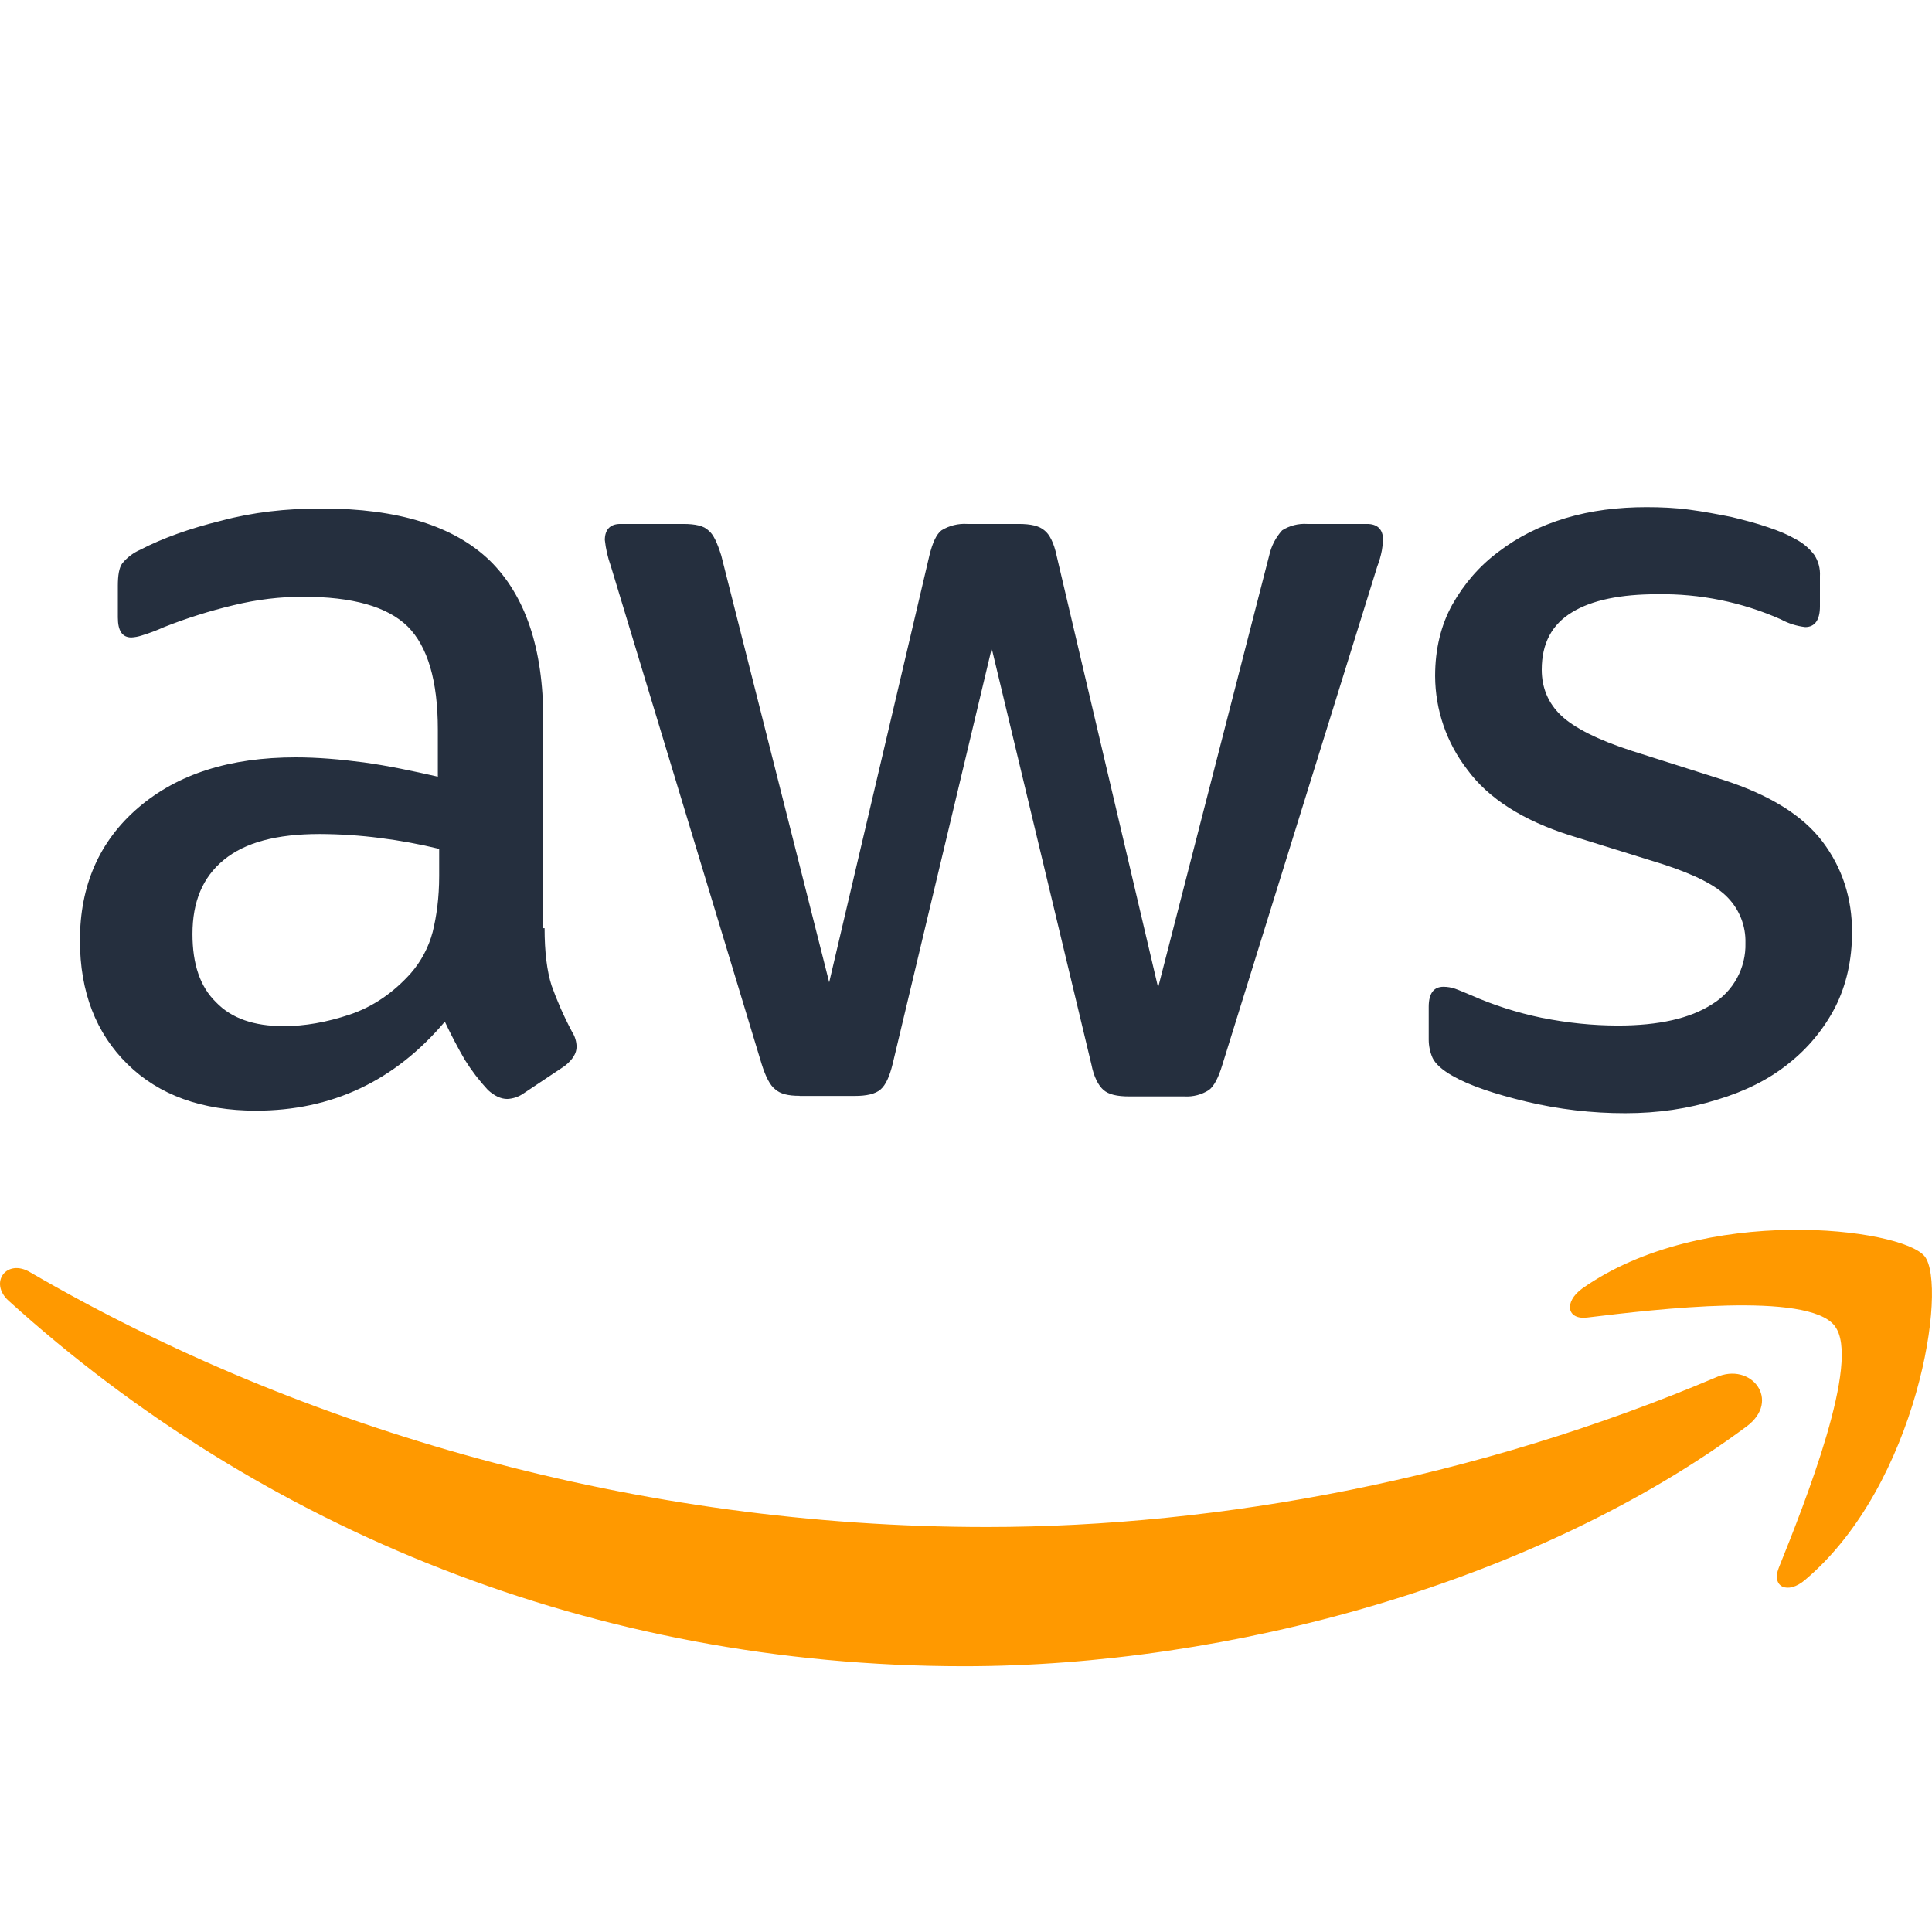
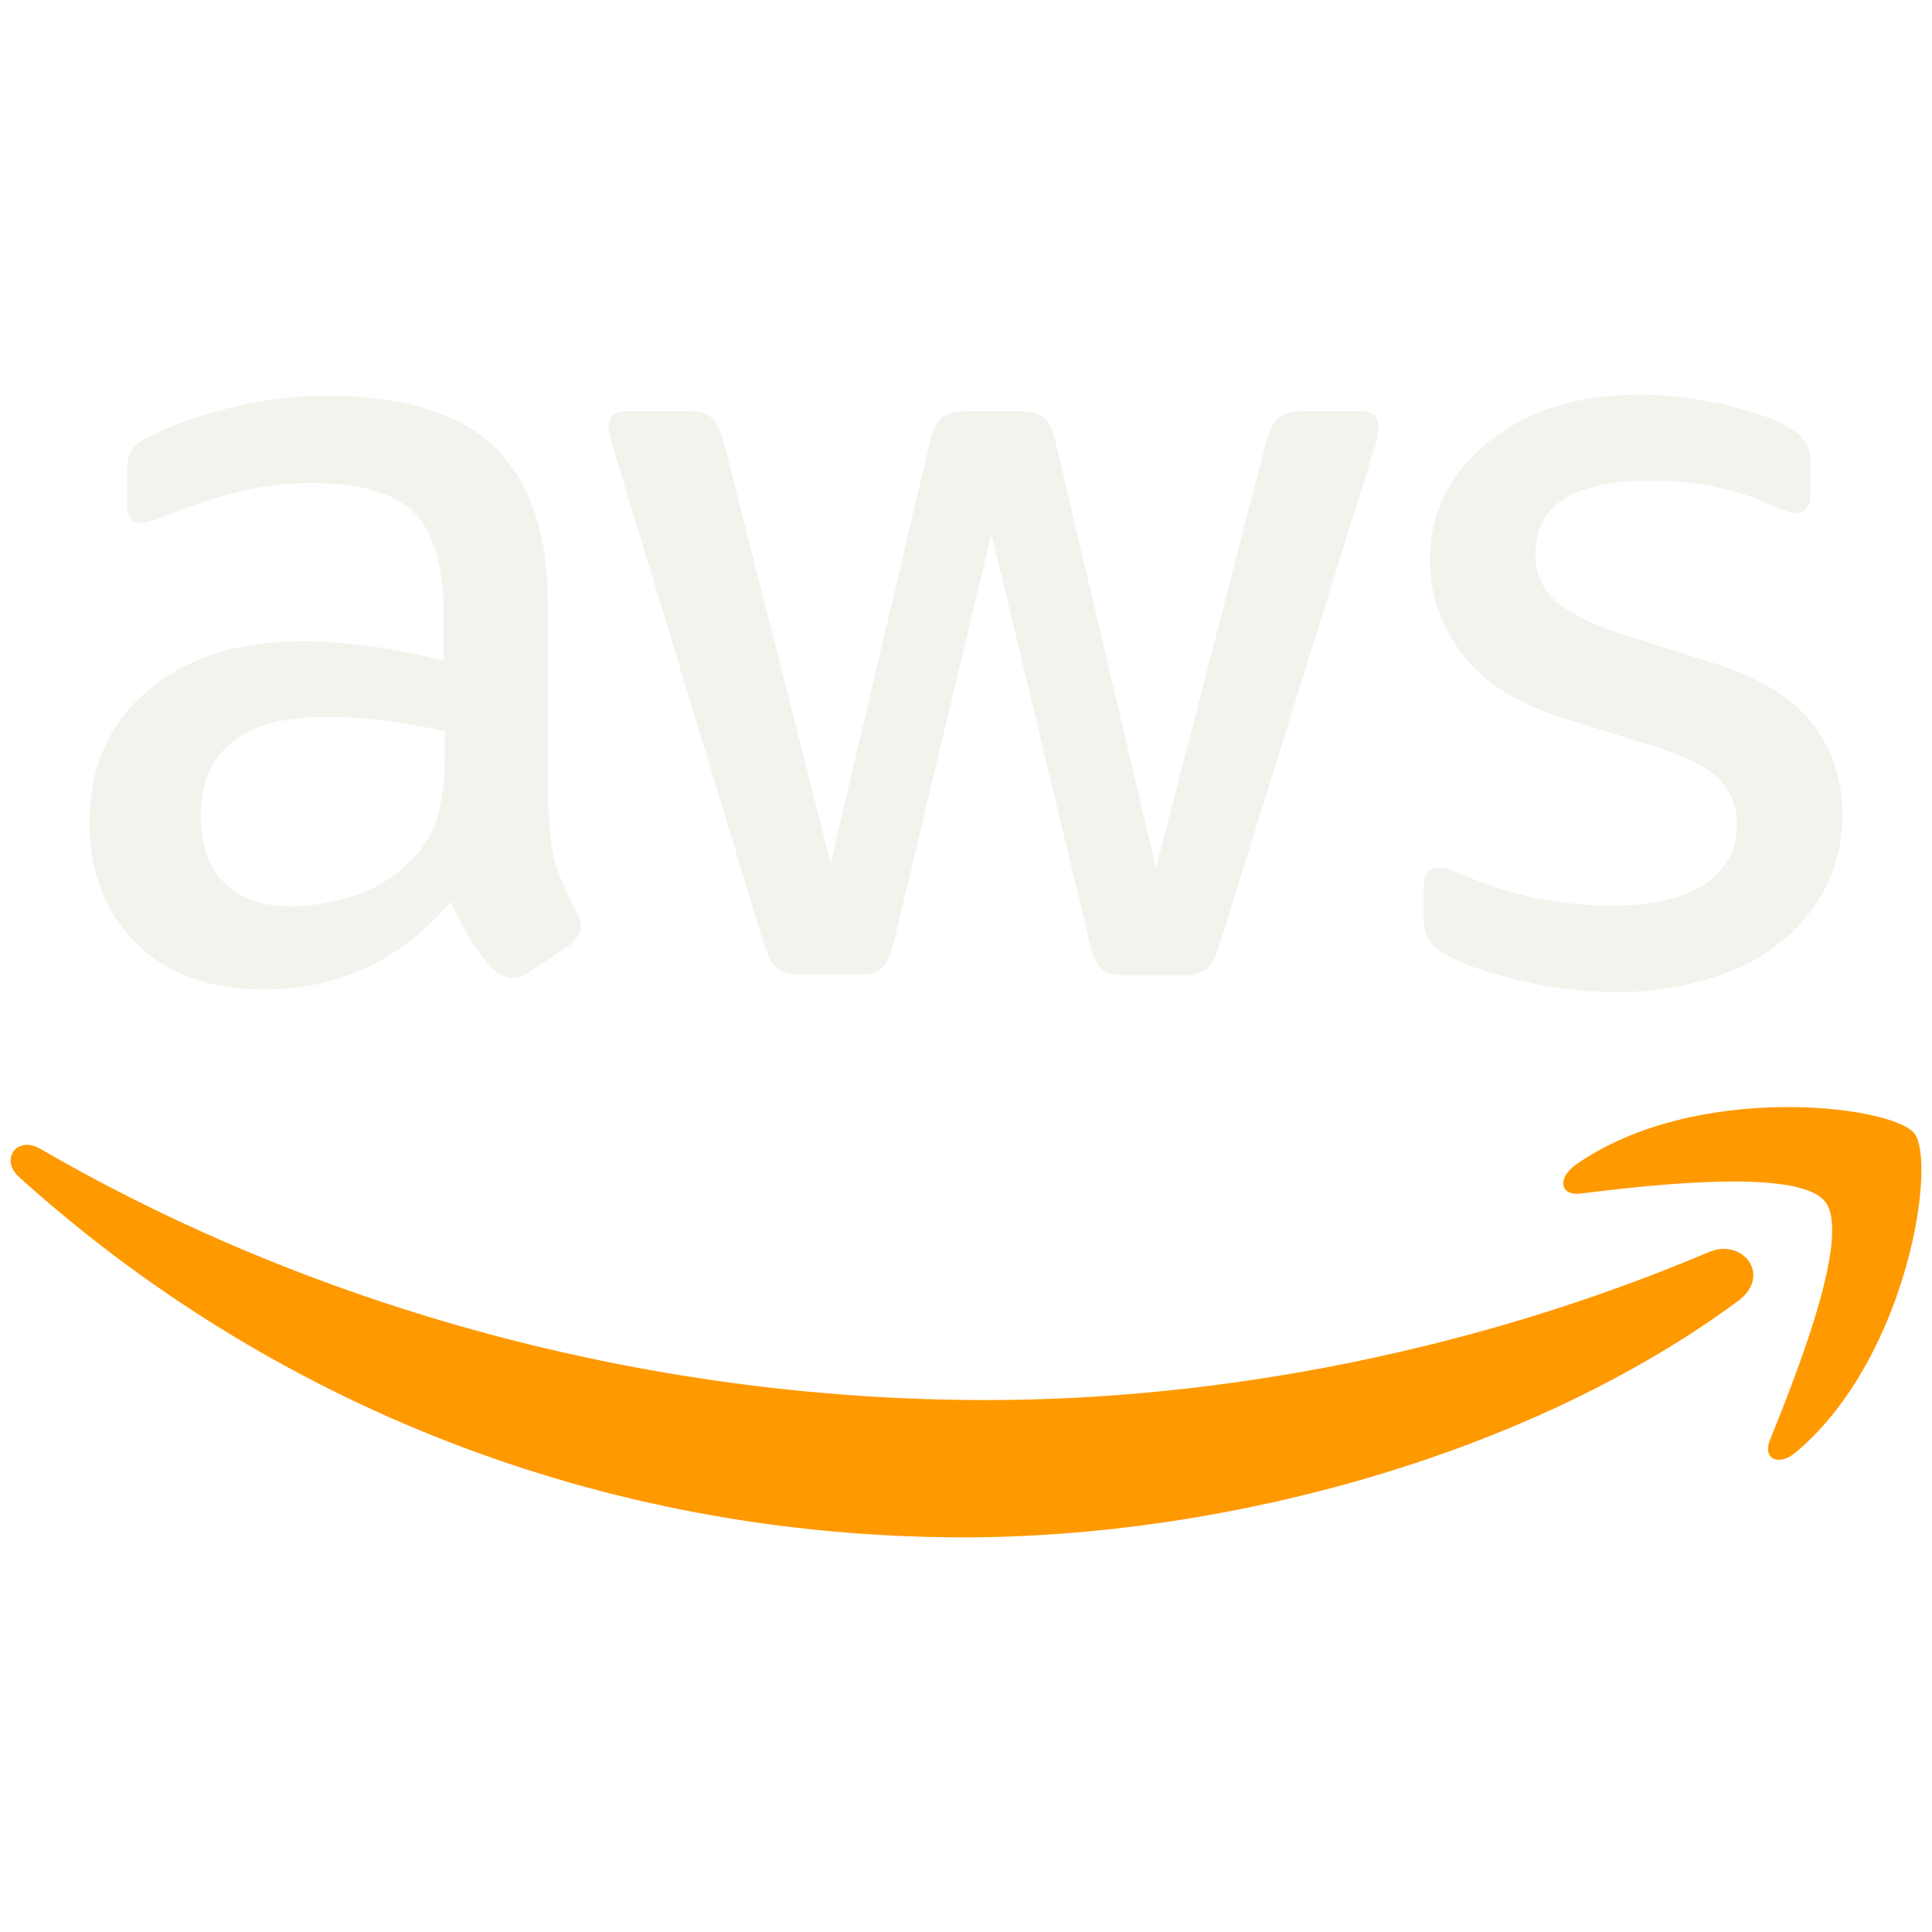
- <svg xmlns="http://www.w3.org/2000/svg" width="800px" height="800px" viewBox="0 0 16 16" fill="none">
-   <path fill="#252F3E" d="M4.51 7.687c0 .197.02.357.058.475.042.117.096.245.17.384a.233.233 0 01.037.123c0 .053-.032.107-.1.16l-.336.224a.255.255 0 01-.138.048c-.054 0-.107-.026-.16-.074a1.652 1.652 0 01-.192-.251 4.137 4.137 0 01-.165-.315c-.415.491-.936.737-1.564.737-.447 0-.804-.129-1.064-.385-.261-.256-.394-.598-.394-1.025 0-.454.16-.822.484-1.1.325-.278.756-.416 1.304-.416.18 0 .367.016.564.042.197.027.4.07.612.118v-.39c0-.406-.085-.689-.25-.854-.17-.166-.458-.246-.868-.246-.186 0-.377.022-.574.07a4.23 4.23 0 00-.575.181 1.525 1.525 0 01-.186.07.326.326 0 01-.085.016c-.075 0-.112-.054-.112-.166v-.262c0-.085.01-.15.037-.186a.399.399 0 01.15-.113c.185-.096.409-.176.67-.24.26-.07.537-.101.83-.101.633 0 1.096.144 1.394.432.293.288.442.726.442 1.314v1.73h.01zm-2.161.811c.175 0 .356-.032.548-.096.191-.064.362-.182.505-.342a.848.848 0 00.181-.341c.032-.129.054-.283.054-.465V7.03a4.43 4.43 0 00-.49-.09 3.996 3.996 0 00-.5-.033c-.357 0-.618.07-.793.214-.176.144-.26.347-.26.614 0 .25.063.437.196.566.128.133.314.197.559.197zm4.273.577c-.096 0-.16-.016-.202-.054-.043-.032-.08-.106-.112-.208l-1.25-4.127a.938.938 0 01-.049-.214c0-.085.043-.133.128-.133h.522c.1 0 .17.016.207.053.043.032.075.107.107.208l.894 3.535.83-3.535c.026-.106.058-.176.1-.208a.365.365 0 01.214-.053h.425c.102 0 .17.016.213.053.043.032.08.107.101.208l.841 3.578.92-3.578a.458.458 0 01.107-.208.346.346 0 01.208-.053h.495c.085 0 .133.043.133.133 0 .027-.006.054-.01.086a.76.76 0 01-.038.133l-1.283 4.127c-.032.107-.069.177-.111.209a.34.34 0 01-.203.053h-.457c-.101 0-.17-.016-.213-.053-.043-.038-.08-.107-.101-.214L8.213 5.37l-.82 3.439c-.026.107-.058.176-.1.213-.043.038-.118.054-.213.054h-.458zm6.838.144a3.51 3.51 0 01-.82-.096c-.266-.064-.473-.134-.612-.214-.085-.048-.143-.101-.165-.15a.378.378 0 01-.031-.149v-.272c0-.112.042-.166.122-.166a.3.3 0 01.096.016c.032.011.08.032.133.054.18.08.378.144.585.187.213.042.42.064.633.064.336 0 .596-.059.777-.176a.575.575 0 00.277-.508.52.52 0 00-.144-.373c-.095-.102-.276-.193-.537-.278l-.772-.24c-.388-.123-.676-.305-.851-.545a1.275 1.275 0 01-.266-.774c0-.224.048-.422.143-.593.096-.17.224-.32.384-.438.16-.122.34-.213.553-.277.213-.064.436-.091.67-.091.118 0 .24.005.357.021.122.016.234.038.346.06.106.026.208.052.303.085.096.032.17.064.224.096a.46.46 0 01.16.133.289.289 0 01.047.176v.251c0 .112-.042.171-.122.171a.552.552 0 01-.202-.064 2.427 2.427 0 00-1.022-.208c-.303 0-.543.048-.708.15-.165.1-.25.256-.25.475 0 .149.053.277.16.379.106.101.303.202.585.293l.756.24c.383.123.66.294.825.513.165.219.244.47.244.748 0 .23-.047.437-.138.619a1.436 1.436 0 01-.388.47c-.165.133-.362.23-.591.299-.24.075-.49.112-.761.112z" />
-   <g fill="#F90" fill-rule="evenodd" clip-rule="evenodd">
-     <path d="M14.465 11.813c-1.75 1.297-4.294 1.986-6.481 1.986-3.065 0-5.827-1.137-7.913-3.027-.165-.15-.016-.353.18-.235 2.257 1.313 5.04 2.109 7.92 2.109 1.941 0 4.075-.406 6.039-1.239.293-.133.543.192.255.406z" />
-     <path d="M15.194 10.98c-.223-.287-1.479-.138-2.048-.069-.17.022-.197-.128-.043-.24 1-.705 2.645-.502 2.836-.267.192.24-.053 1.89-.99 2.68-.143.123-.281.06-.218-.1.213-.53.687-1.72.463-2.003z" />
-   </g>
+ <svg xmlns="http://www.w3.org/2000/svg" viewBox="0 0 128 128">
+   <path fill="#f2f3ed" d="M36.379 53.64c0 1.56.168 2.825.465 3.75.336.926.758 1.938 1.347 3.032.207.336.293.672.293.969 0 .418-.254.84-.8 1.261l-2.653 1.77c-.379.25-.758.379-1.093.379-.422 0-.844-.211-1.266-.59a13.28 13.28 0 0 1-1.516-1.98 34.153 34.153 0 0 1-1.304-2.485c-3.282 3.875-7.41 5.813-12.38 5.813-3.535 0-6.355-1.012-8.421-3.032-2.063-2.023-3.114-4.718-3.114-8.086 0-3.578 1.262-6.484 3.833-8.671 2.566-2.192 5.976-3.286 10.316-3.286 1.43 0 2.902.125 4.46.336 1.56.211 3.161.547 4.845.926v-3.074c0-3.2-.676-5.43-1.98-6.734C26.061 32.633 23.788 32 20.546 32c-1.473 0-2.988.168-4.547.547a33.416 33.416 0 0 0-4.547 1.433c-.676.293-1.18.461-1.473.547-.296.082-.507.125-.675.125-.59 0-.883-.422-.883-1.304v-2.063c0-.676.082-1.18.293-1.476.21-.293.59-.586 1.18-.883 1.472-.758 3.242-1.39 5.304-1.895 2.063-.547 4.254-.8 6.57-.8 5.008 0 8.672 1.136 11.032 3.41 2.316 2.273 3.492 5.726 3.492 10.359v13.64Zm-17.094 6.403c1.387 0 2.82-.254 4.336-.758 1.516-.508 2.863-1.433 4-2.695.672-.8 1.18-1.684 1.43-2.695.254-1.012.422-2.23.422-3.665v-1.765a34.401 34.401 0 0 0-3.871-.719 31.816 31.816 0 0 0-3.961-.25c-2.82 0-4.883.547-6.274 1.684-1.387 1.136-2.062 2.734-2.062 4.84 0 1.98.504 3.453 1.558 4.464 1.012 1.051 2.485 1.559 4.422 1.559Zm33.809 4.547c-.758 0-1.262-.125-1.598-.422-.34-.254-.633-.84-.887-1.64L40.715 29.98c-.25-.843-.38-1.39-.38-1.687 0-.672.337-1.05 1.013-1.05h4.125c.8 0 1.347.124 1.644.421.336.25.59.84.84 1.64l7.074 27.876 6.57-27.875c.208-.84.462-1.39.797-1.64.34-.255.93-.423 1.688-.423h3.367c.8 0 1.348.125 1.684.422.336.25.633.84.8 1.64l6.653 28.212 7.285-28.211c.25-.84.547-1.39.84-1.64.336-.255.887-.423 1.644-.423h3.914c.676 0 1.055.336 1.055 1.051 0 .21-.043.422-.086.676-.043.254-.125.59-.293 1.05L80.801 62.57c-.254.84-.547 1.387-.887 1.64-.336.255-.883.423-1.598.423h-3.62c-.801 0-1.348-.13-1.684-.422-.34-.297-.633-.844-.801-1.684l-6.527-27.16-6.485 27.117c-.21.844-.46 1.391-.8 1.684-.337.297-.926.422-1.684.422Zm54.105 1.137c-2.187 0-4.379-.254-6.484-.758-2.106-.504-3.746-1.055-4.84-1.684-.676-.379-1.137-.8-1.305-1.18a2.919 2.919 0 0 1-.254-1.18v-2.148c0-.882.336-1.304.97-1.304.25 0 .503.043.757.129.25.082.629.25 1.05.418a23.102 23.102 0 0 0 4.634 1.476c1.683.336 3.324.504 5.011.504 2.653 0 4.715-.465 6.145-1.39 1.433-.926 2.191-2.274 2.191-4 0-1.18-.379-2.145-1.136-2.946-.758-.8-2.192-1.516-4.254-2.191l-6.106-1.895c-3.074-.969-5.348-2.398-6.734-4.293-1.39-1.855-2.106-3.918-2.106-6.105 0-1.77.38-3.328 1.137-4.676a10.829 10.829 0 0 1 3.031-3.453c1.262-.965 2.696-1.684 4.38-2.188 1.683-.504 3.452-.715 5.304-.715.926 0 1.894.043 2.82.168.969.125 1.852.293 2.738.461.84.211 1.641.422 2.399.676.758.254 1.348.504 1.77.758.59.336 1.011.672 1.261 1.05.254.34.379.802.379 1.391v1.98c0 .884-.336 1.348-.969 1.348-.336 0-.883-.171-1.597-.507-2.403-1.094-5.098-1.641-8.086-1.641-2.399 0-4.293.379-5.598 1.18-1.309.797-1.98 2.02-1.98 3.746 0 1.18.421 2.191 1.261 2.988.844.8 2.403 1.602 4.633 2.316l5.98 1.895c3.032.969 5.22 2.316 6.524 4.043 1.305 1.727 1.938 3.707 1.938 5.895 0 1.812-.38 3.453-1.094 4.882-.758 1.434-1.77 2.696-3.074 3.707-1.305 1.051-2.864 1.809-4.672 2.36-1.895.586-3.875.883-6.024.883Zm0 0" />
+   <path fill="#f90" d="M118 73.348c-4.432.063-9.664 1.052-13.621 3.832-1.223.883-1.012 2.062.336 1.894 4.508-.547 14.44-1.726 16.21.547 1.77 2.23-1.976 11.62-3.663 15.79-.504 1.26.59 1.769 1.726.8 7.41-6.231 9.348-19.242 7.832-21.137-.757-.925-4.388-1.79-8.82-1.726zM1.63 75.859c-.927.116-1.347 1.236-.368 2.121 16.508 14.902 38.359 23.872 62.613 23.872 17.305 0 37.43-5.43 51.281-15.66 2.273-1.688.297-4.254-2.02-3.204-15.534 6.57-32.421 9.77-47.788 9.77-22.778 0-44.8-6.273-62.653-16.633-.39-.231-.755-.304-1.064-.266z" />
</svg>
